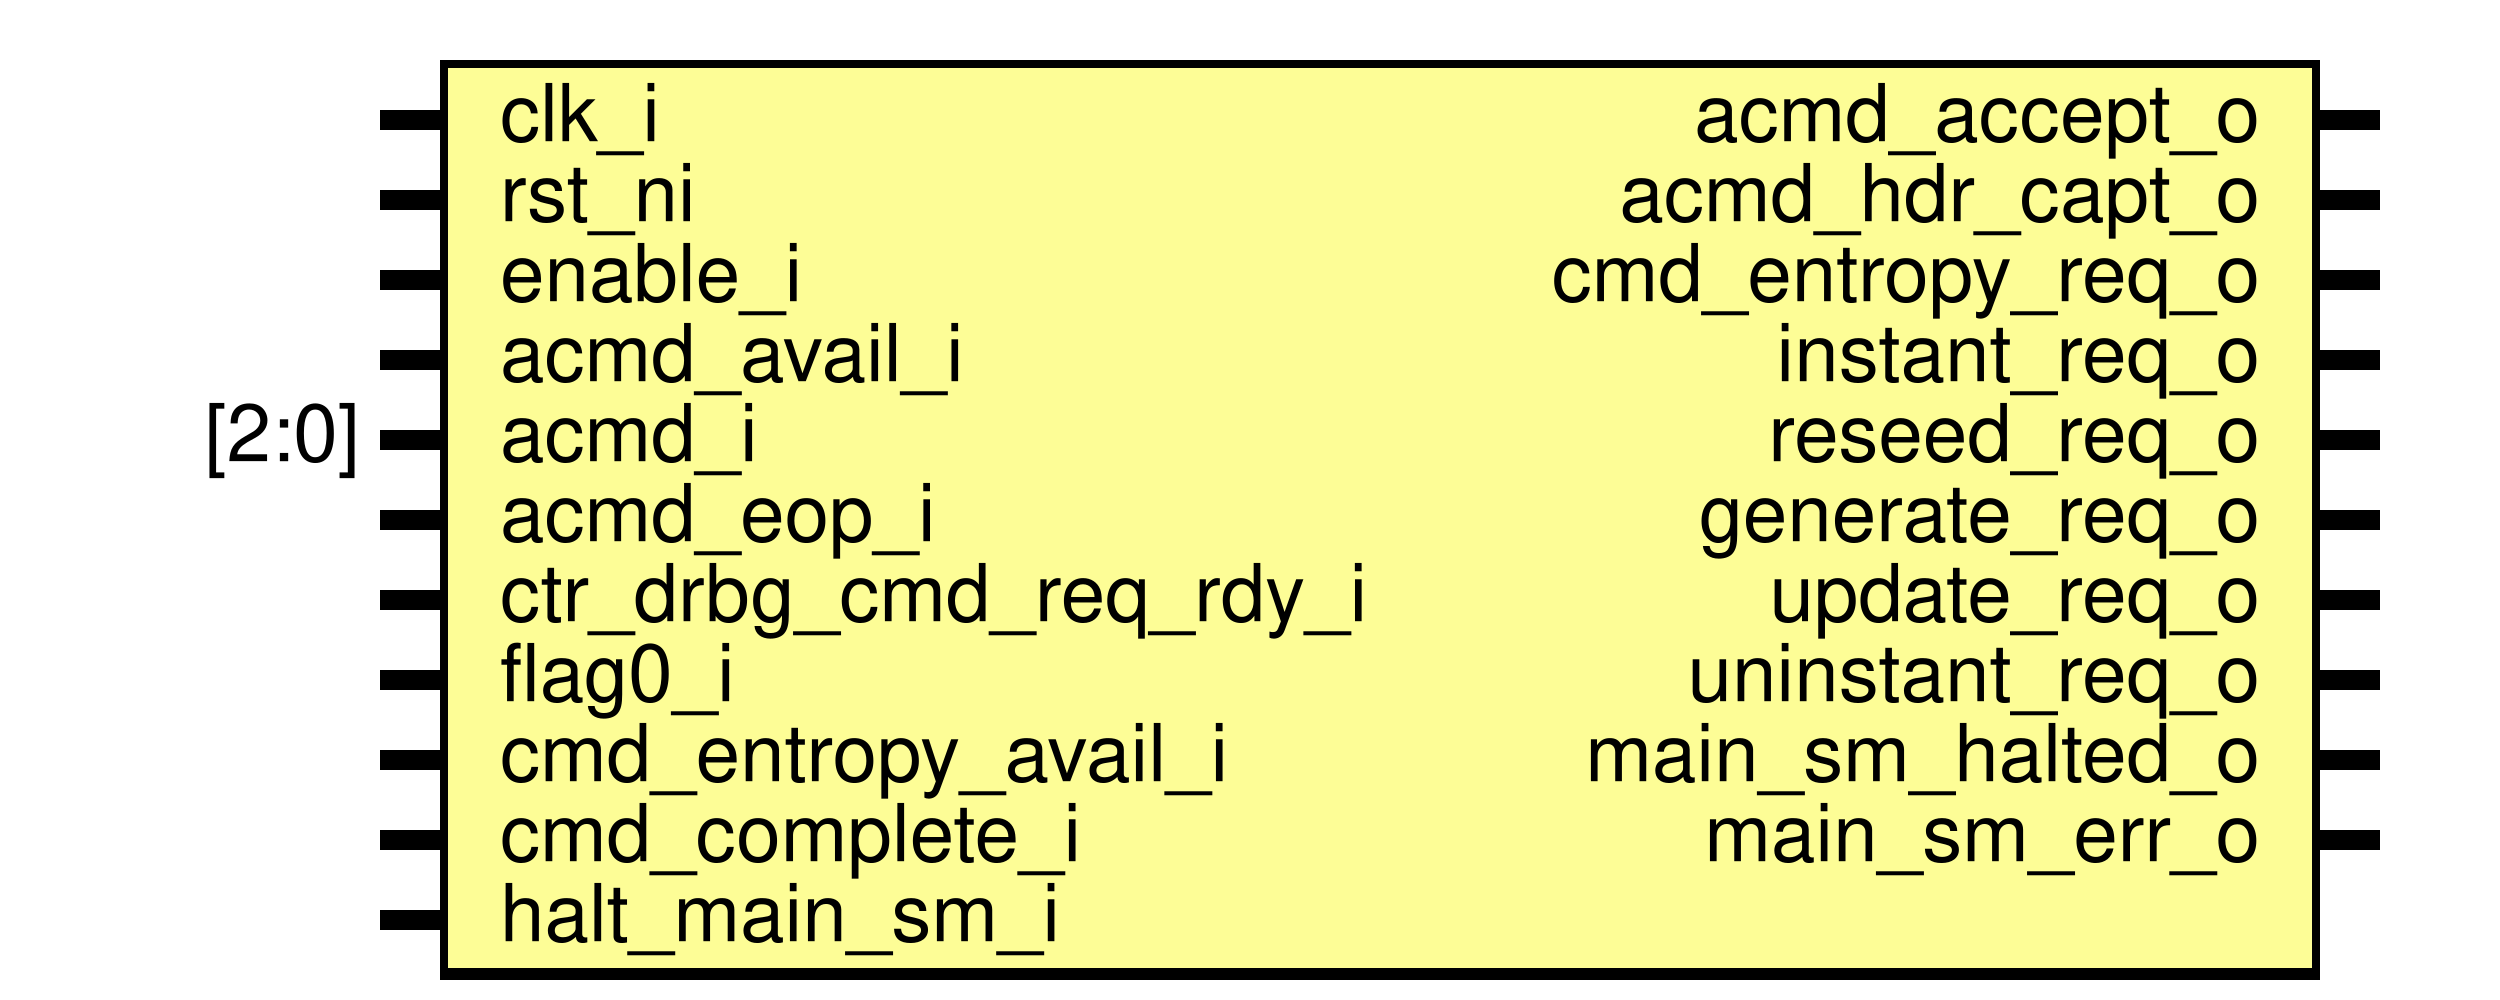
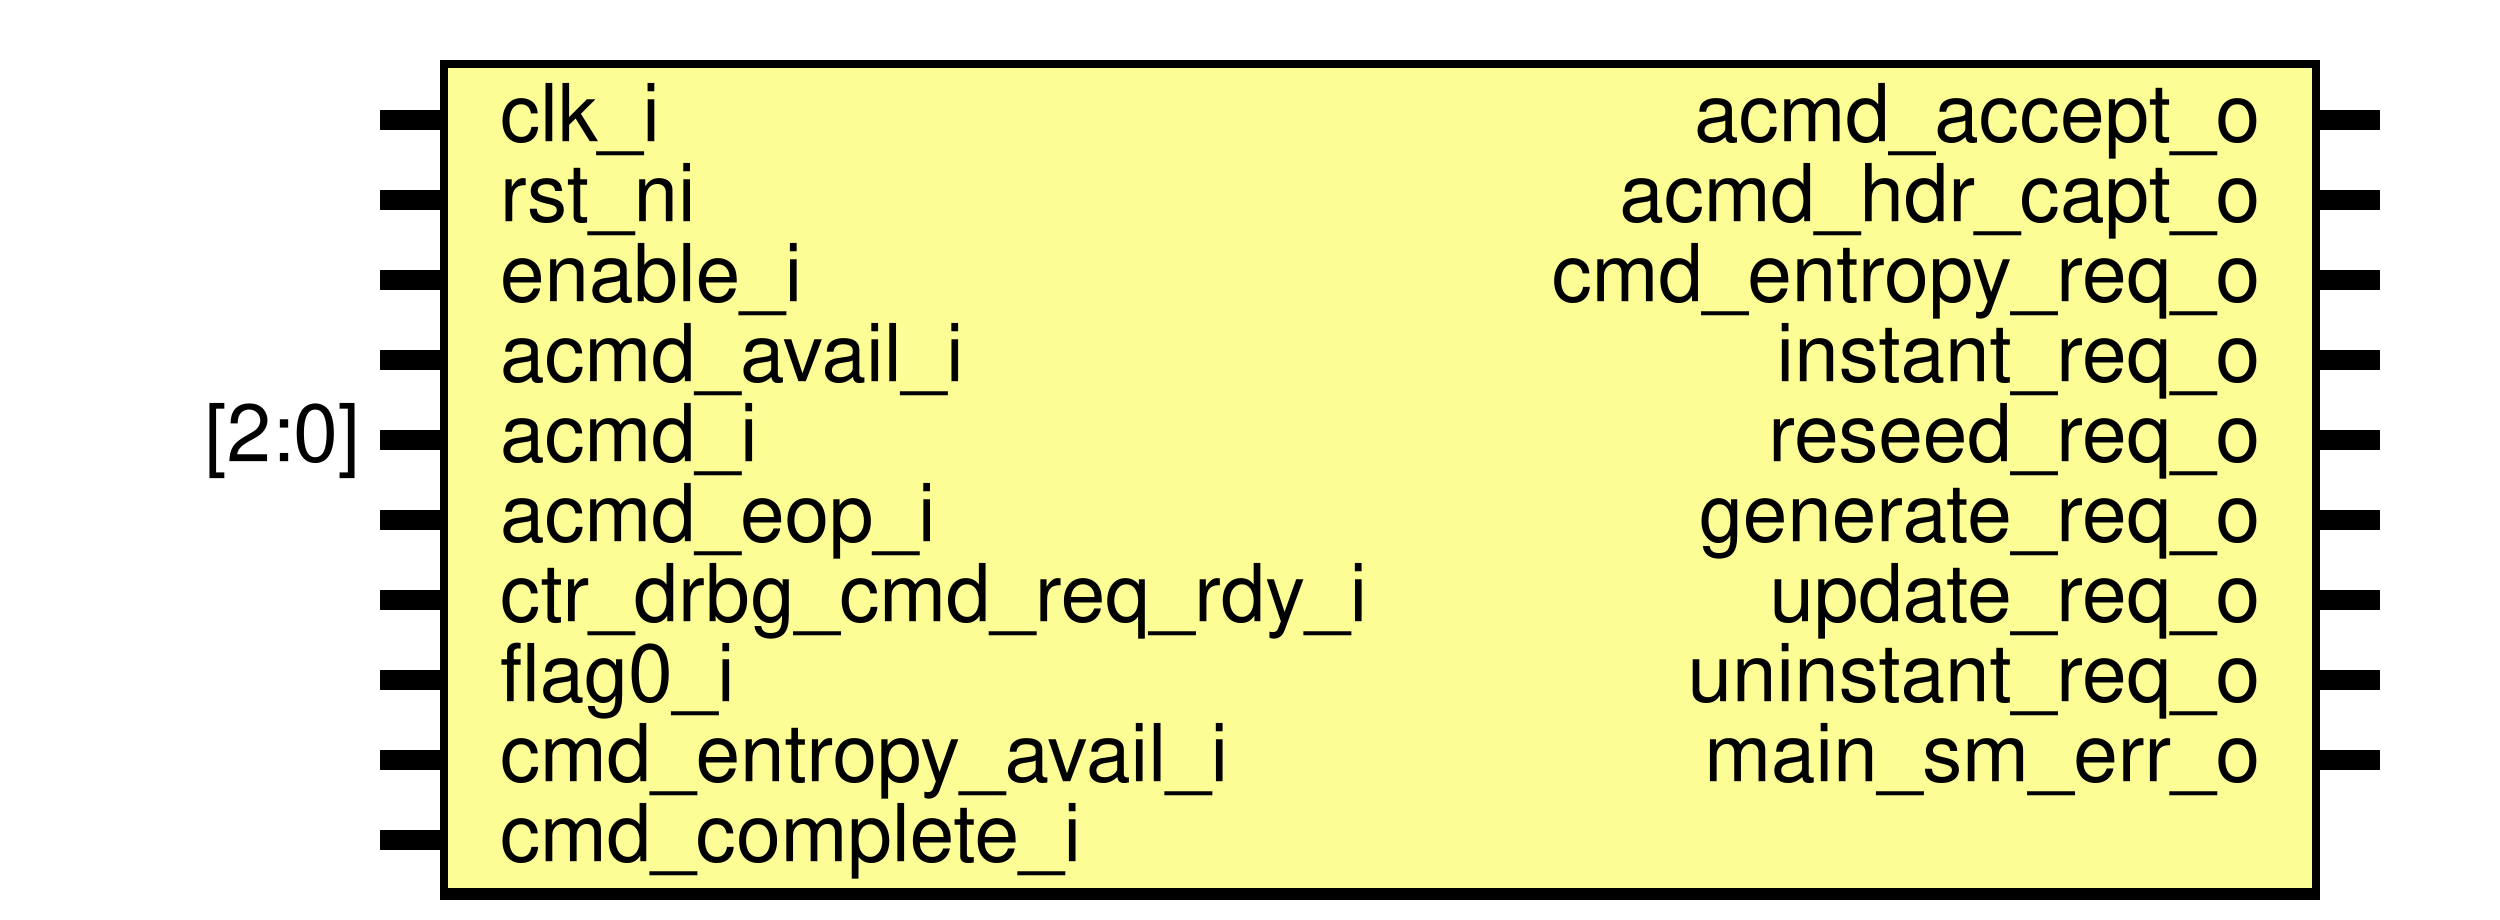
- <svg xmlns="http://www.w3.org/2000/svg" xmlns:ns1="http://svgjs.com/svgjs" version="1.1" viewBox="0 0 625 250">
+ <svg xmlns="http://www.w3.org/2000/svg" xmlns:ns1="http://svgjs.com/svgjs" version="1.1" viewBox="0 0 625 230">
  <svg id="SvgjsSvg1002" width="2" height="0" focusable="false" style="overflow:hidden;top:-100%;left:-100%;position:absolute;opacity:0">
    <polyline id="SvgjsPolyline1003" points="95,0 110,0" />
    <path id="SvgjsPath1004" d="M0 0 " />
  </svg>
-   <rect id="SvgjsRect1006" width="470" height="230" fill="black" x="110" y="15" />
-   <rect id="SvgjsRect1007" width="466" height="225" fill="#fdfd96" x="112" y="17" />
+   <rect id="SvgjsRect1006" width="470" height="210" fill="black" x="110" y="15" />
+   <rect id="SvgjsRect1007" width="466" height="205" fill="#fdfd96" x="112" y="17" />
  <text id="SvgjsText1008" font-family="Helvetica" x="90" y="9.302" font-size="20" text-anchor="end" family="Helvetica" size="20" anchor="end" ns1:data="{&quot;leading&quot;:&quot;1.3&quot;}">
    <tspan id="SvgjsTspan1009" dy="26" x="90" ns1:data="{&quot;newLined&quot;:true}">    </tspan>
  </text>
  <text id="SvgjsText1010" font-family="Helvetica" x="125" y="9.302" font-size="20" text-anchor="start" family="Helvetica" size="20" anchor="start" ns1:data="{&quot;leading&quot;:&quot;1.3&quot;}">
    <tspan id="SvgjsTspan1011" dy="26" x="125" ns1:data="{&quot;newLined&quot;:true}">   clk_i </tspan>
  </text>
  <line id="SvgjsLine1012" x1="95" y1="30" x2="110" y2="30" stroke-linecap="rec" stroke="black" stroke-width="5" />
  <text id="SvgjsText1013" font-family="Helvetica" x="90" y="29.302" font-size="20" text-anchor="end" family="Helvetica" size="20" anchor="end" ns1:data="{&quot;leading&quot;:&quot;1.3&quot;}">
    <tspan id="SvgjsTspan1014" dy="26" x="90" ns1:data="{&quot;newLined&quot;:true}">    </tspan>
  </text>
  <text id="SvgjsText1015" font-family="Helvetica" x="125" y="29.302" font-size="20" text-anchor="start" family="Helvetica" size="20" anchor="start" ns1:data="{&quot;leading&quot;:&quot;1.3&quot;}">
    <tspan id="SvgjsTspan1016" dy="26" x="125" ns1:data="{&quot;newLined&quot;:true}">   rst_ni </tspan>
  </text>
  <line id="SvgjsLine1017" x1="95" y1="50" x2="110" y2="50" stroke-linecap="rec" stroke="black" stroke-width="5" />
  <text id="SvgjsText1018" font-family="Helvetica" x="90" y="49.302" font-size="20" text-anchor="end" family="Helvetica" size="20" anchor="end" ns1:data="{&quot;leading&quot;:&quot;1.3&quot;}">
    <tspan id="SvgjsTspan1019" dy="26" x="90" ns1:data="{&quot;newLined&quot;:true}">    </tspan>
  </text>
  <text id="SvgjsText1020" font-family="Helvetica" x="125" y="49.302" font-size="20" text-anchor="start" family="Helvetica" size="20" anchor="start" ns1:data="{&quot;leading&quot;:&quot;1.3&quot;}">
    <tspan id="SvgjsTspan1021" dy="26" x="125" ns1:data="{&quot;newLined&quot;:true}">   enable_i </tspan>
  </text>
  <line id="SvgjsLine1022" x1="95" y1="70" x2="110" y2="70" stroke-linecap="rec" stroke="black" stroke-width="5" />
  <text id="SvgjsText1023" font-family="Helvetica" x="90" y="69.302" font-size="20" text-anchor="end" family="Helvetica" size="20" anchor="end" ns1:data="{&quot;leading&quot;:&quot;1.3&quot;}">
    <tspan id="SvgjsTspan1024" dy="26" x="90" ns1:data="{&quot;newLined&quot;:true}">    </tspan>
  </text>
  <text id="SvgjsText1025" font-family="Helvetica" x="125" y="69.302" font-size="20" text-anchor="start" family="Helvetica" size="20" anchor="start" ns1:data="{&quot;leading&quot;:&quot;1.3&quot;}">
    <tspan id="SvgjsTspan1026" dy="26" x="125" ns1:data="{&quot;newLined&quot;:true}">   acmd_avail_i </tspan>
  </text>
  <line id="SvgjsLine1027" x1="95" y1="90" x2="110" y2="90" stroke-linecap="rec" stroke="black" stroke-width="5" />
  <text id="SvgjsText1028" font-family="Helvetica" x="90" y="89.302" font-size="20" text-anchor="end" family="Helvetica" size="20" anchor="end" ns1:data="{&quot;leading&quot;:&quot;1.3&quot;}">
    <tspan id="SvgjsTspan1029" dy="26" x="90" ns1:data="{&quot;newLined&quot;:true}">   [2:0] </tspan>
  </text>
  <text id="SvgjsText1030" font-family="Helvetica" x="125" y="89.302" font-size="20" text-anchor="start" family="Helvetica" size="20" anchor="start" ns1:data="{&quot;leading&quot;:&quot;1.3&quot;}">
    <tspan id="SvgjsTspan1031" dy="26" x="125" ns1:data="{&quot;newLined&quot;:true}">   acmd_i </tspan>
  </text>
  <line id="SvgjsLine1032" x1="95" y1="110" x2="110" y2="110" stroke-linecap="rec" stroke="black" stroke-width="5" />
  <text id="SvgjsText1033" font-family="Helvetica" x="90" y="109.302" font-size="20" text-anchor="end" family="Helvetica" size="20" anchor="end" ns1:data="{&quot;leading&quot;:&quot;1.3&quot;}">
    <tspan id="SvgjsTspan1034" dy="26" x="90" ns1:data="{&quot;newLined&quot;:true}">    </tspan>
  </text>
  <text id="SvgjsText1035" font-family="Helvetica" x="125" y="109.302" font-size="20" text-anchor="start" family="Helvetica" size="20" anchor="start" ns1:data="{&quot;leading&quot;:&quot;1.3&quot;}">
    <tspan id="SvgjsTspan1036" dy="26" x="125" ns1:data="{&quot;newLined&quot;:true}">   acmd_eop_i </tspan>
  </text>
  <line id="SvgjsLine1037" x1="95" y1="130" x2="110" y2="130" stroke-linecap="rec" stroke="black" stroke-width="5" />
  <text id="SvgjsText1038" font-family="Helvetica" x="90" y="129.302" font-size="20" text-anchor="end" family="Helvetica" size="20" anchor="end" ns1:data="{&quot;leading&quot;:&quot;1.3&quot;}">
    <tspan id="SvgjsTspan1039" dy="26" x="90" ns1:data="{&quot;newLined&quot;:true}">    </tspan>
  </text>
  <text id="SvgjsText1040" font-family="Helvetica" x="125" y="129.302" font-size="20" text-anchor="start" family="Helvetica" size="20" anchor="start" ns1:data="{&quot;leading&quot;:&quot;1.3&quot;}">
    <tspan id="SvgjsTspan1041" dy="26" x="125" ns1:data="{&quot;newLined&quot;:true}">   ctr_drbg_cmd_req_rdy_i </tspan>
  </text>
  <line id="SvgjsLine1042" x1="95" y1="150" x2="110" y2="150" stroke-linecap="rec" stroke="black" stroke-width="5" />
  <text id="SvgjsText1043" font-family="Helvetica" x="90" y="149.302" font-size="20" text-anchor="end" family="Helvetica" size="20" anchor="end" ns1:data="{&quot;leading&quot;:&quot;1.3&quot;}">
    <tspan id="SvgjsTspan1044" dy="26" x="90" ns1:data="{&quot;newLined&quot;:true}">    </tspan>
  </text>
  <text id="SvgjsText1045" font-family="Helvetica" x="125" y="149.302" font-size="20" text-anchor="start" family="Helvetica" size="20" anchor="start" ns1:data="{&quot;leading&quot;:&quot;1.3&quot;}">
    <tspan id="SvgjsTspan1046" dy="26" x="125" ns1:data="{&quot;newLined&quot;:true}">   flag0_i </tspan>
  </text>
  <line id="SvgjsLine1047" x1="95" y1="170" x2="110" y2="170" stroke-linecap="rec" stroke="black" stroke-width="5" />
  <text id="SvgjsText1048" font-family="Helvetica" x="90" y="169.302" font-size="20" text-anchor="end" family="Helvetica" size="20" anchor="end" ns1:data="{&quot;leading&quot;:&quot;1.3&quot;}">
    <tspan id="SvgjsTspan1049" dy="26" x="90" ns1:data="{&quot;newLined&quot;:true}">    </tspan>
  </text>
  <text id="SvgjsText1050" font-family="Helvetica" x="125" y="169.302" font-size="20" text-anchor="start" family="Helvetica" size="20" anchor="start" ns1:data="{&quot;leading&quot;:&quot;1.3&quot;}">
    <tspan id="SvgjsTspan1051" dy="26" x="125" ns1:data="{&quot;newLined&quot;:true}">   cmd_entropy_avail_i </tspan>
  </text>
  <line id="SvgjsLine1052" x1="95" y1="190" x2="110" y2="190" stroke-linecap="rec" stroke="black" stroke-width="5" />
  <text id="SvgjsText1053" font-family="Helvetica" x="90" y="189.302" font-size="20" text-anchor="end" family="Helvetica" size="20" anchor="end" ns1:data="{&quot;leading&quot;:&quot;1.3&quot;}">
    <tspan id="SvgjsTspan1054" dy="26" x="90" ns1:data="{&quot;newLined&quot;:true}">    </tspan>
  </text>
  <text id="SvgjsText1055" font-family="Helvetica" x="125" y="189.302" font-size="20" text-anchor="start" family="Helvetica" size="20" anchor="start" ns1:data="{&quot;leading&quot;:&quot;1.3&quot;}">
    <tspan id="SvgjsTspan1056" dy="26" x="125" ns1:data="{&quot;newLined&quot;:true}">   cmd_complete_i </tspan>
  </text>
  <line id="SvgjsLine1057" x1="95" y1="210" x2="110" y2="210" stroke-linecap="rec" stroke="black" stroke-width="5" />
-   <text id="SvgjsText1058" font-family="Helvetica" x="90" y="209.302" font-size="20" text-anchor="end" family="Helvetica" size="20" anchor="end" ns1:data="{&quot;leading&quot;:&quot;1.3&quot;}">
-     <tspan id="SvgjsTspan1059" dy="26" x="90" ns1:data="{&quot;newLined&quot;:true}">    </tspan>
+   <text id="SvgjsText1058" font-family="Helvetica" x="600" y="9.302" font-size="20" text-anchor="start" family="Helvetica" size="20" anchor="start" ns1:data="{&quot;leading&quot;:&quot;1.3&quot;}">
+     <tspan id="SvgjsTspan1059" dy="26" x="600" ns1:data="{&quot;newLined&quot;:true}">    </tspan>
  </text>
-   <text id="SvgjsText1060" font-family="Helvetica" x="125" y="209.302" font-size="20" text-anchor="start" family="Helvetica" size="20" anchor="start" ns1:data="{&quot;leading&quot;:&quot;1.3&quot;}">
-     <tspan id="SvgjsTspan1061" dy="26" x="125" ns1:data="{&quot;newLined&quot;:true}">   halt_main_sm_i </tspan>
+   <text id="SvgjsText1060" font-family="Helvetica" x="565" y="9.302" font-size="20" text-anchor="end" family="Helvetica" size="20" anchor="end" ns1:data="{&quot;leading&quot;:&quot;1.3&quot;}">
+     <tspan id="SvgjsTspan1061" dy="26" x="565" ns1:data="{&quot;newLined&quot;:true}">   acmd_accept_o </tspan>
  </text>
-   <line id="SvgjsLine1062" x1="95" y1="230" x2="110" y2="230" stroke-linecap="rec" stroke="black" stroke-width="5" />
-   <text id="SvgjsText1063" font-family="Helvetica" x="600" y="9.302" font-size="20" text-anchor="start" family="Helvetica" size="20" anchor="start" ns1:data="{&quot;leading&quot;:&quot;1.3&quot;}">
+   <line id="SvgjsLine1062" x1="580" y1="30" x2="595" y2="30" stroke-linecap="rec" stroke="black" stroke-width="5" />
+   <text id="SvgjsText1063" font-family="Helvetica" x="600" y="29.302" font-size="20" text-anchor="start" family="Helvetica" size="20" anchor="start" ns1:data="{&quot;leading&quot;:&quot;1.3&quot;}">
    <tspan id="SvgjsTspan1064" dy="26" x="600" ns1:data="{&quot;newLined&quot;:true}">    </tspan>
  </text>
-   <text id="SvgjsText1065" font-family="Helvetica" x="565" y="9.302" font-size="20" text-anchor="end" family="Helvetica" size="20" anchor="end" ns1:data="{&quot;leading&quot;:&quot;1.3&quot;}">
-     <tspan id="SvgjsTspan1066" dy="26" x="565" ns1:data="{&quot;newLined&quot;:true}">   acmd_accept_o </tspan>
+   <text id="SvgjsText1065" font-family="Helvetica" x="565" y="29.302" font-size="20" text-anchor="end" family="Helvetica" size="20" anchor="end" ns1:data="{&quot;leading&quot;:&quot;1.3&quot;}">
+     <tspan id="SvgjsTspan1066" dy="26" x="565" ns1:data="{&quot;newLined&quot;:true}">   acmd_hdr_capt_o </tspan>
  </text>
-   <line id="SvgjsLine1067" x1="580" y1="30" x2="595" y2="30" stroke-linecap="rec" stroke="black" stroke-width="5" />
-   <text id="SvgjsText1068" font-family="Helvetica" x="600" y="29.302" font-size="20" text-anchor="start" family="Helvetica" size="20" anchor="start" ns1:data="{&quot;leading&quot;:&quot;1.3&quot;}">
+   <line id="SvgjsLine1067" x1="580" y1="50" x2="595" y2="50" stroke-linecap="rec" stroke="black" stroke-width="5" />
+   <text id="SvgjsText1068" font-family="Helvetica" x="600" y="49.302" font-size="20" text-anchor="start" family="Helvetica" size="20" anchor="start" ns1:data="{&quot;leading&quot;:&quot;1.3&quot;}">
    <tspan id="SvgjsTspan1069" dy="26" x="600" ns1:data="{&quot;newLined&quot;:true}">    </tspan>
  </text>
-   <text id="SvgjsText1070" font-family="Helvetica" x="565" y="29.302" font-size="20" text-anchor="end" family="Helvetica" size="20" anchor="end" ns1:data="{&quot;leading&quot;:&quot;1.3&quot;}">
-     <tspan id="SvgjsTspan1071" dy="26" x="565" ns1:data="{&quot;newLined&quot;:true}">   acmd_hdr_capt_o </tspan>
+   <text id="SvgjsText1070" font-family="Helvetica" x="565" y="49.302" font-size="20" text-anchor="end" family="Helvetica" size="20" anchor="end" ns1:data="{&quot;leading&quot;:&quot;1.3&quot;}">
+     <tspan id="SvgjsTspan1071" dy="26" x="565" ns1:data="{&quot;newLined&quot;:true}">   cmd_entropy_req_o </tspan>
  </text>
-   <line id="SvgjsLine1072" x1="580" y1="50" x2="595" y2="50" stroke-linecap="rec" stroke="black" stroke-width="5" />
-   <text id="SvgjsText1073" font-family="Helvetica" x="600" y="49.302" font-size="20" text-anchor="start" family="Helvetica" size="20" anchor="start" ns1:data="{&quot;leading&quot;:&quot;1.3&quot;}">
+   <line id="SvgjsLine1072" x1="580" y1="70" x2="595" y2="70" stroke-linecap="rec" stroke="black" stroke-width="5" />
+   <text id="SvgjsText1073" font-family="Helvetica" x="600" y="69.302" font-size="20" text-anchor="start" family="Helvetica" size="20" anchor="start" ns1:data="{&quot;leading&quot;:&quot;1.3&quot;}">
    <tspan id="SvgjsTspan1074" dy="26" x="600" ns1:data="{&quot;newLined&quot;:true}">    </tspan>
  </text>
-   <text id="SvgjsText1075" font-family="Helvetica" x="565" y="49.302" font-size="20" text-anchor="end" family="Helvetica" size="20" anchor="end" ns1:data="{&quot;leading&quot;:&quot;1.3&quot;}">
-     <tspan id="SvgjsTspan1076" dy="26" x="565" ns1:data="{&quot;newLined&quot;:true}">   cmd_entropy_req_o </tspan>
+   <text id="SvgjsText1075" font-family="Helvetica" x="565" y="69.302" font-size="20" text-anchor="end" family="Helvetica" size="20" anchor="end" ns1:data="{&quot;leading&quot;:&quot;1.3&quot;}">
+     <tspan id="SvgjsTspan1076" dy="26" x="565" ns1:data="{&quot;newLined&quot;:true}">   instant_req_o </tspan>
  </text>
-   <line id="SvgjsLine1077" x1="580" y1="70" x2="595" y2="70" stroke-linecap="rec" stroke="black" stroke-width="5" />
-   <text id="SvgjsText1078" font-family="Helvetica" x="600" y="69.302" font-size="20" text-anchor="start" family="Helvetica" size="20" anchor="start" ns1:data="{&quot;leading&quot;:&quot;1.3&quot;}">
+   <line id="SvgjsLine1077" x1="580" y1="90" x2="595" y2="90" stroke-linecap="rec" stroke="black" stroke-width="5" />
+   <text id="SvgjsText1078" font-family="Helvetica" x="600" y="89.302" font-size="20" text-anchor="start" family="Helvetica" size="20" anchor="start" ns1:data="{&quot;leading&quot;:&quot;1.3&quot;}">
    <tspan id="SvgjsTspan1079" dy="26" x="600" ns1:data="{&quot;newLined&quot;:true}">    </tspan>
  </text>
-   <text id="SvgjsText1080" font-family="Helvetica" x="565" y="69.302" font-size="20" text-anchor="end" family="Helvetica" size="20" anchor="end" ns1:data="{&quot;leading&quot;:&quot;1.3&quot;}">
-     <tspan id="SvgjsTspan1081" dy="26" x="565" ns1:data="{&quot;newLined&quot;:true}">   instant_req_o </tspan>
+   <text id="SvgjsText1080" font-family="Helvetica" x="565" y="89.302" font-size="20" text-anchor="end" family="Helvetica" size="20" anchor="end" ns1:data="{&quot;leading&quot;:&quot;1.3&quot;}">
+     <tspan id="SvgjsTspan1081" dy="26" x="565" ns1:data="{&quot;newLined&quot;:true}">   reseed_req_o </tspan>
  </text>
-   <line id="SvgjsLine1082" x1="580" y1="90" x2="595" y2="90" stroke-linecap="rec" stroke="black" stroke-width="5" />
-   <text id="SvgjsText1083" font-family="Helvetica" x="600" y="89.302" font-size="20" text-anchor="start" family="Helvetica" size="20" anchor="start" ns1:data="{&quot;leading&quot;:&quot;1.3&quot;}">
+   <line id="SvgjsLine1082" x1="580" y1="110" x2="595" y2="110" stroke-linecap="rec" stroke="black" stroke-width="5" />
+   <text id="SvgjsText1083" font-family="Helvetica" x="600" y="109.302" font-size="20" text-anchor="start" family="Helvetica" size="20" anchor="start" ns1:data="{&quot;leading&quot;:&quot;1.3&quot;}">
    <tspan id="SvgjsTspan1084" dy="26" x="600" ns1:data="{&quot;newLined&quot;:true}">    </tspan>
  </text>
-   <text id="SvgjsText1085" font-family="Helvetica" x="565" y="89.302" font-size="20" text-anchor="end" family="Helvetica" size="20" anchor="end" ns1:data="{&quot;leading&quot;:&quot;1.3&quot;}">
-     <tspan id="SvgjsTspan1086" dy="26" x="565" ns1:data="{&quot;newLined&quot;:true}">   reseed_req_o </tspan>
+   <text id="SvgjsText1085" font-family="Helvetica" x="565" y="109.302" font-size="20" text-anchor="end" family="Helvetica" size="20" anchor="end" ns1:data="{&quot;leading&quot;:&quot;1.3&quot;}">
+     <tspan id="SvgjsTspan1086" dy="26" x="565" ns1:data="{&quot;newLined&quot;:true}">   generate_req_o </tspan>
  </text>
-   <line id="SvgjsLine1087" x1="580" y1="110" x2="595" y2="110" stroke-linecap="rec" stroke="black" stroke-width="5" />
-   <text id="SvgjsText1088" font-family="Helvetica" x="600" y="109.302" font-size="20" text-anchor="start" family="Helvetica" size="20" anchor="start" ns1:data="{&quot;leading&quot;:&quot;1.3&quot;}">
+   <line id="SvgjsLine1087" x1="580" y1="130" x2="595" y2="130" stroke-linecap="rec" stroke="black" stroke-width="5" />
+   <text id="SvgjsText1088" font-family="Helvetica" x="600" y="129.302" font-size="20" text-anchor="start" family="Helvetica" size="20" anchor="start" ns1:data="{&quot;leading&quot;:&quot;1.3&quot;}">
    <tspan id="SvgjsTspan1089" dy="26" x="600" ns1:data="{&quot;newLined&quot;:true}">    </tspan>
  </text>
-   <text id="SvgjsText1090" font-family="Helvetica" x="565" y="109.302" font-size="20" text-anchor="end" family="Helvetica" size="20" anchor="end" ns1:data="{&quot;leading&quot;:&quot;1.3&quot;}">
-     <tspan id="SvgjsTspan1091" dy="26" x="565" ns1:data="{&quot;newLined&quot;:true}">   generate_req_o </tspan>
+   <text id="SvgjsText1090" font-family="Helvetica" x="565" y="129.302" font-size="20" text-anchor="end" family="Helvetica" size="20" anchor="end" ns1:data="{&quot;leading&quot;:&quot;1.3&quot;}">
+     <tspan id="SvgjsTspan1091" dy="26" x="565" ns1:data="{&quot;newLined&quot;:true}">   update_req_o </tspan>
  </text>
-   <line id="SvgjsLine1092" x1="580" y1="130" x2="595" y2="130" stroke-linecap="rec" stroke="black" stroke-width="5" />
-   <text id="SvgjsText1093" font-family="Helvetica" x="600" y="129.302" font-size="20" text-anchor="start" family="Helvetica" size="20" anchor="start" ns1:data="{&quot;leading&quot;:&quot;1.3&quot;}">
+   <line id="SvgjsLine1092" x1="580" y1="150" x2="595" y2="150" stroke-linecap="rec" stroke="black" stroke-width="5" />
+   <text id="SvgjsText1093" font-family="Helvetica" x="600" y="149.302" font-size="20" text-anchor="start" family="Helvetica" size="20" anchor="start" ns1:data="{&quot;leading&quot;:&quot;1.3&quot;}">
    <tspan id="SvgjsTspan1094" dy="26" x="600" ns1:data="{&quot;newLined&quot;:true}">    </tspan>
  </text>
-   <text id="SvgjsText1095" font-family="Helvetica" x="565" y="129.302" font-size="20" text-anchor="end" family="Helvetica" size="20" anchor="end" ns1:data="{&quot;leading&quot;:&quot;1.3&quot;}">
-     <tspan id="SvgjsTspan1096" dy="26" x="565" ns1:data="{&quot;newLined&quot;:true}">   update_req_o </tspan>
+   <text id="SvgjsText1095" font-family="Helvetica" x="565" y="149.302" font-size="20" text-anchor="end" family="Helvetica" size="20" anchor="end" ns1:data="{&quot;leading&quot;:&quot;1.3&quot;}">
+     <tspan id="SvgjsTspan1096" dy="26" x="565" ns1:data="{&quot;newLined&quot;:true}">   uninstant_req_o </tspan>
  </text>
-   <line id="SvgjsLine1097" x1="580" y1="150" x2="595" y2="150" stroke-linecap="rec" stroke="black" stroke-width="5" />
-   <text id="SvgjsText1098" font-family="Helvetica" x="600" y="149.302" font-size="20" text-anchor="start" family="Helvetica" size="20" anchor="start" ns1:data="{&quot;leading&quot;:&quot;1.3&quot;}">
+   <line id="SvgjsLine1097" x1="580" y1="170" x2="595" y2="170" stroke-linecap="rec" stroke="black" stroke-width="5" />
+   <text id="SvgjsText1098" font-family="Helvetica" x="600" y="169.302" font-size="20" text-anchor="start" family="Helvetica" size="20" anchor="start" ns1:data="{&quot;leading&quot;:&quot;1.3&quot;}">
    <tspan id="SvgjsTspan1099" dy="26" x="600" ns1:data="{&quot;newLined&quot;:true}">    </tspan>
  </text>
-   <text id="SvgjsText1100" font-family="Helvetica" x="565" y="149.302" font-size="20" text-anchor="end" family="Helvetica" size="20" anchor="end" ns1:data="{&quot;leading&quot;:&quot;1.3&quot;}">
-     <tspan id="SvgjsTspan1101" dy="26" x="565" ns1:data="{&quot;newLined&quot;:true}">   uninstant_req_o </tspan>
+   <text id="SvgjsText1100" font-family="Helvetica" x="565" y="169.302" font-size="20" text-anchor="end" family="Helvetica" size="20" anchor="end" ns1:data="{&quot;leading&quot;:&quot;1.3&quot;}">
+     <tspan id="SvgjsTspan1101" dy="26" x="565" ns1:data="{&quot;newLined&quot;:true}">   main_sm_err_o </tspan>
  </text>
-   <line id="SvgjsLine1102" x1="580" y1="170" x2="595" y2="170" stroke-linecap="rec" stroke="black" stroke-width="5" />
-   <text id="SvgjsText1103" font-family="Helvetica" x="600" y="169.302" font-size="20" text-anchor="start" family="Helvetica" size="20" anchor="start" ns1:data="{&quot;leading&quot;:&quot;1.3&quot;}">
-     <tspan id="SvgjsTspan1104" dy="26" x="600" ns1:data="{&quot;newLined&quot;:true}">    </tspan>
-   </text>
-   <text id="SvgjsText1105" font-family="Helvetica" x="565" y="169.302" font-size="20" text-anchor="end" family="Helvetica" size="20" anchor="end" ns1:data="{&quot;leading&quot;:&quot;1.3&quot;}">
-     <tspan id="SvgjsTspan1106" dy="26" x="565" ns1:data="{&quot;newLined&quot;:true}">   main_sm_halted_o </tspan>
-   </text>
-   <line id="SvgjsLine1107" x1="580" y1="190" x2="595" y2="190" stroke-linecap="rec" stroke="black" stroke-width="5" />
-   <text id="SvgjsText1108" font-family="Helvetica" x="600" y="189.302" font-size="20" text-anchor="start" family="Helvetica" size="20" anchor="start" ns1:data="{&quot;leading&quot;:&quot;1.3&quot;}">
-     <tspan id="SvgjsTspan1109" dy="26" x="600" ns1:data="{&quot;newLined&quot;:true}">    </tspan>
-   </text>
-   <text id="SvgjsText1110" font-family="Helvetica" x="565" y="189.302" font-size="20" text-anchor="end" family="Helvetica" size="20" anchor="end" ns1:data="{&quot;leading&quot;:&quot;1.3&quot;}">
-     <tspan id="SvgjsTspan1111" dy="26" x="565" ns1:data="{&quot;newLined&quot;:true}">   main_sm_err_o </tspan>
-   </text>
-   <line id="SvgjsLine1112" x1="580" y1="210" x2="595" y2="210" stroke-linecap="rec" stroke="black" stroke-width="5" />
+   <line id="SvgjsLine1102" x1="580" y1="190" x2="595" y2="190" stroke-linecap="rec" stroke="black" stroke-width="5" />
</svg>
